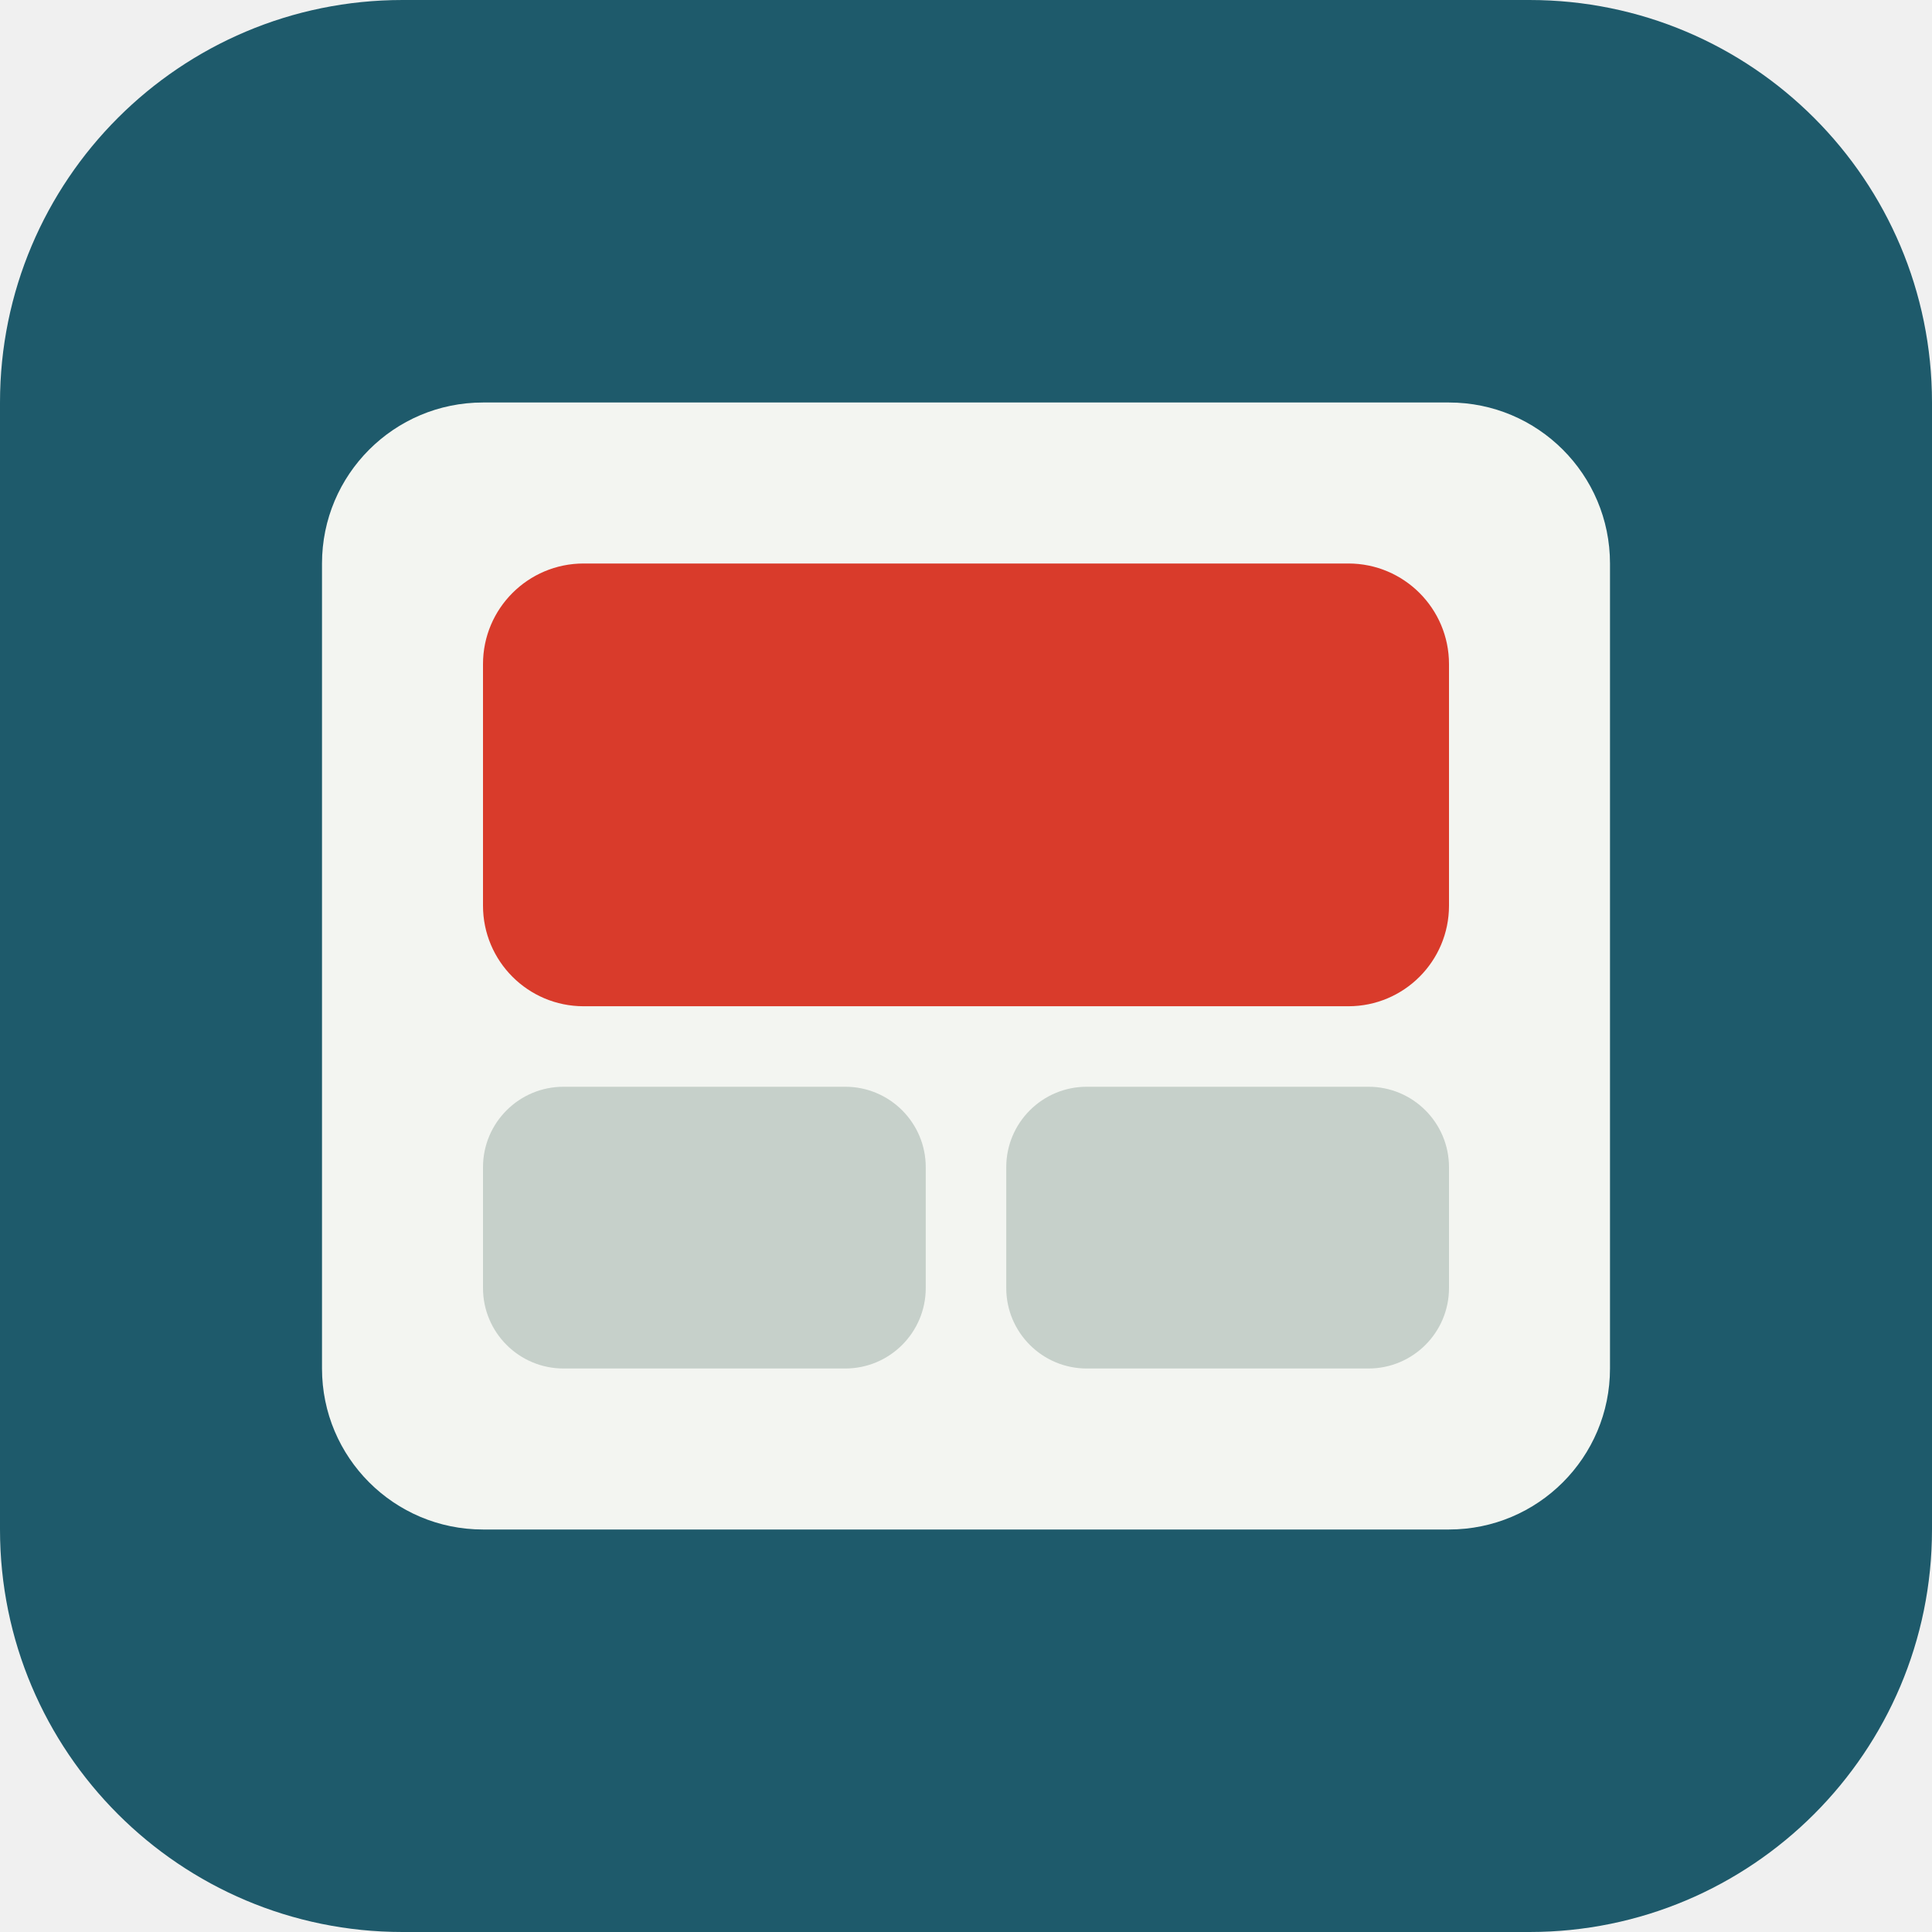
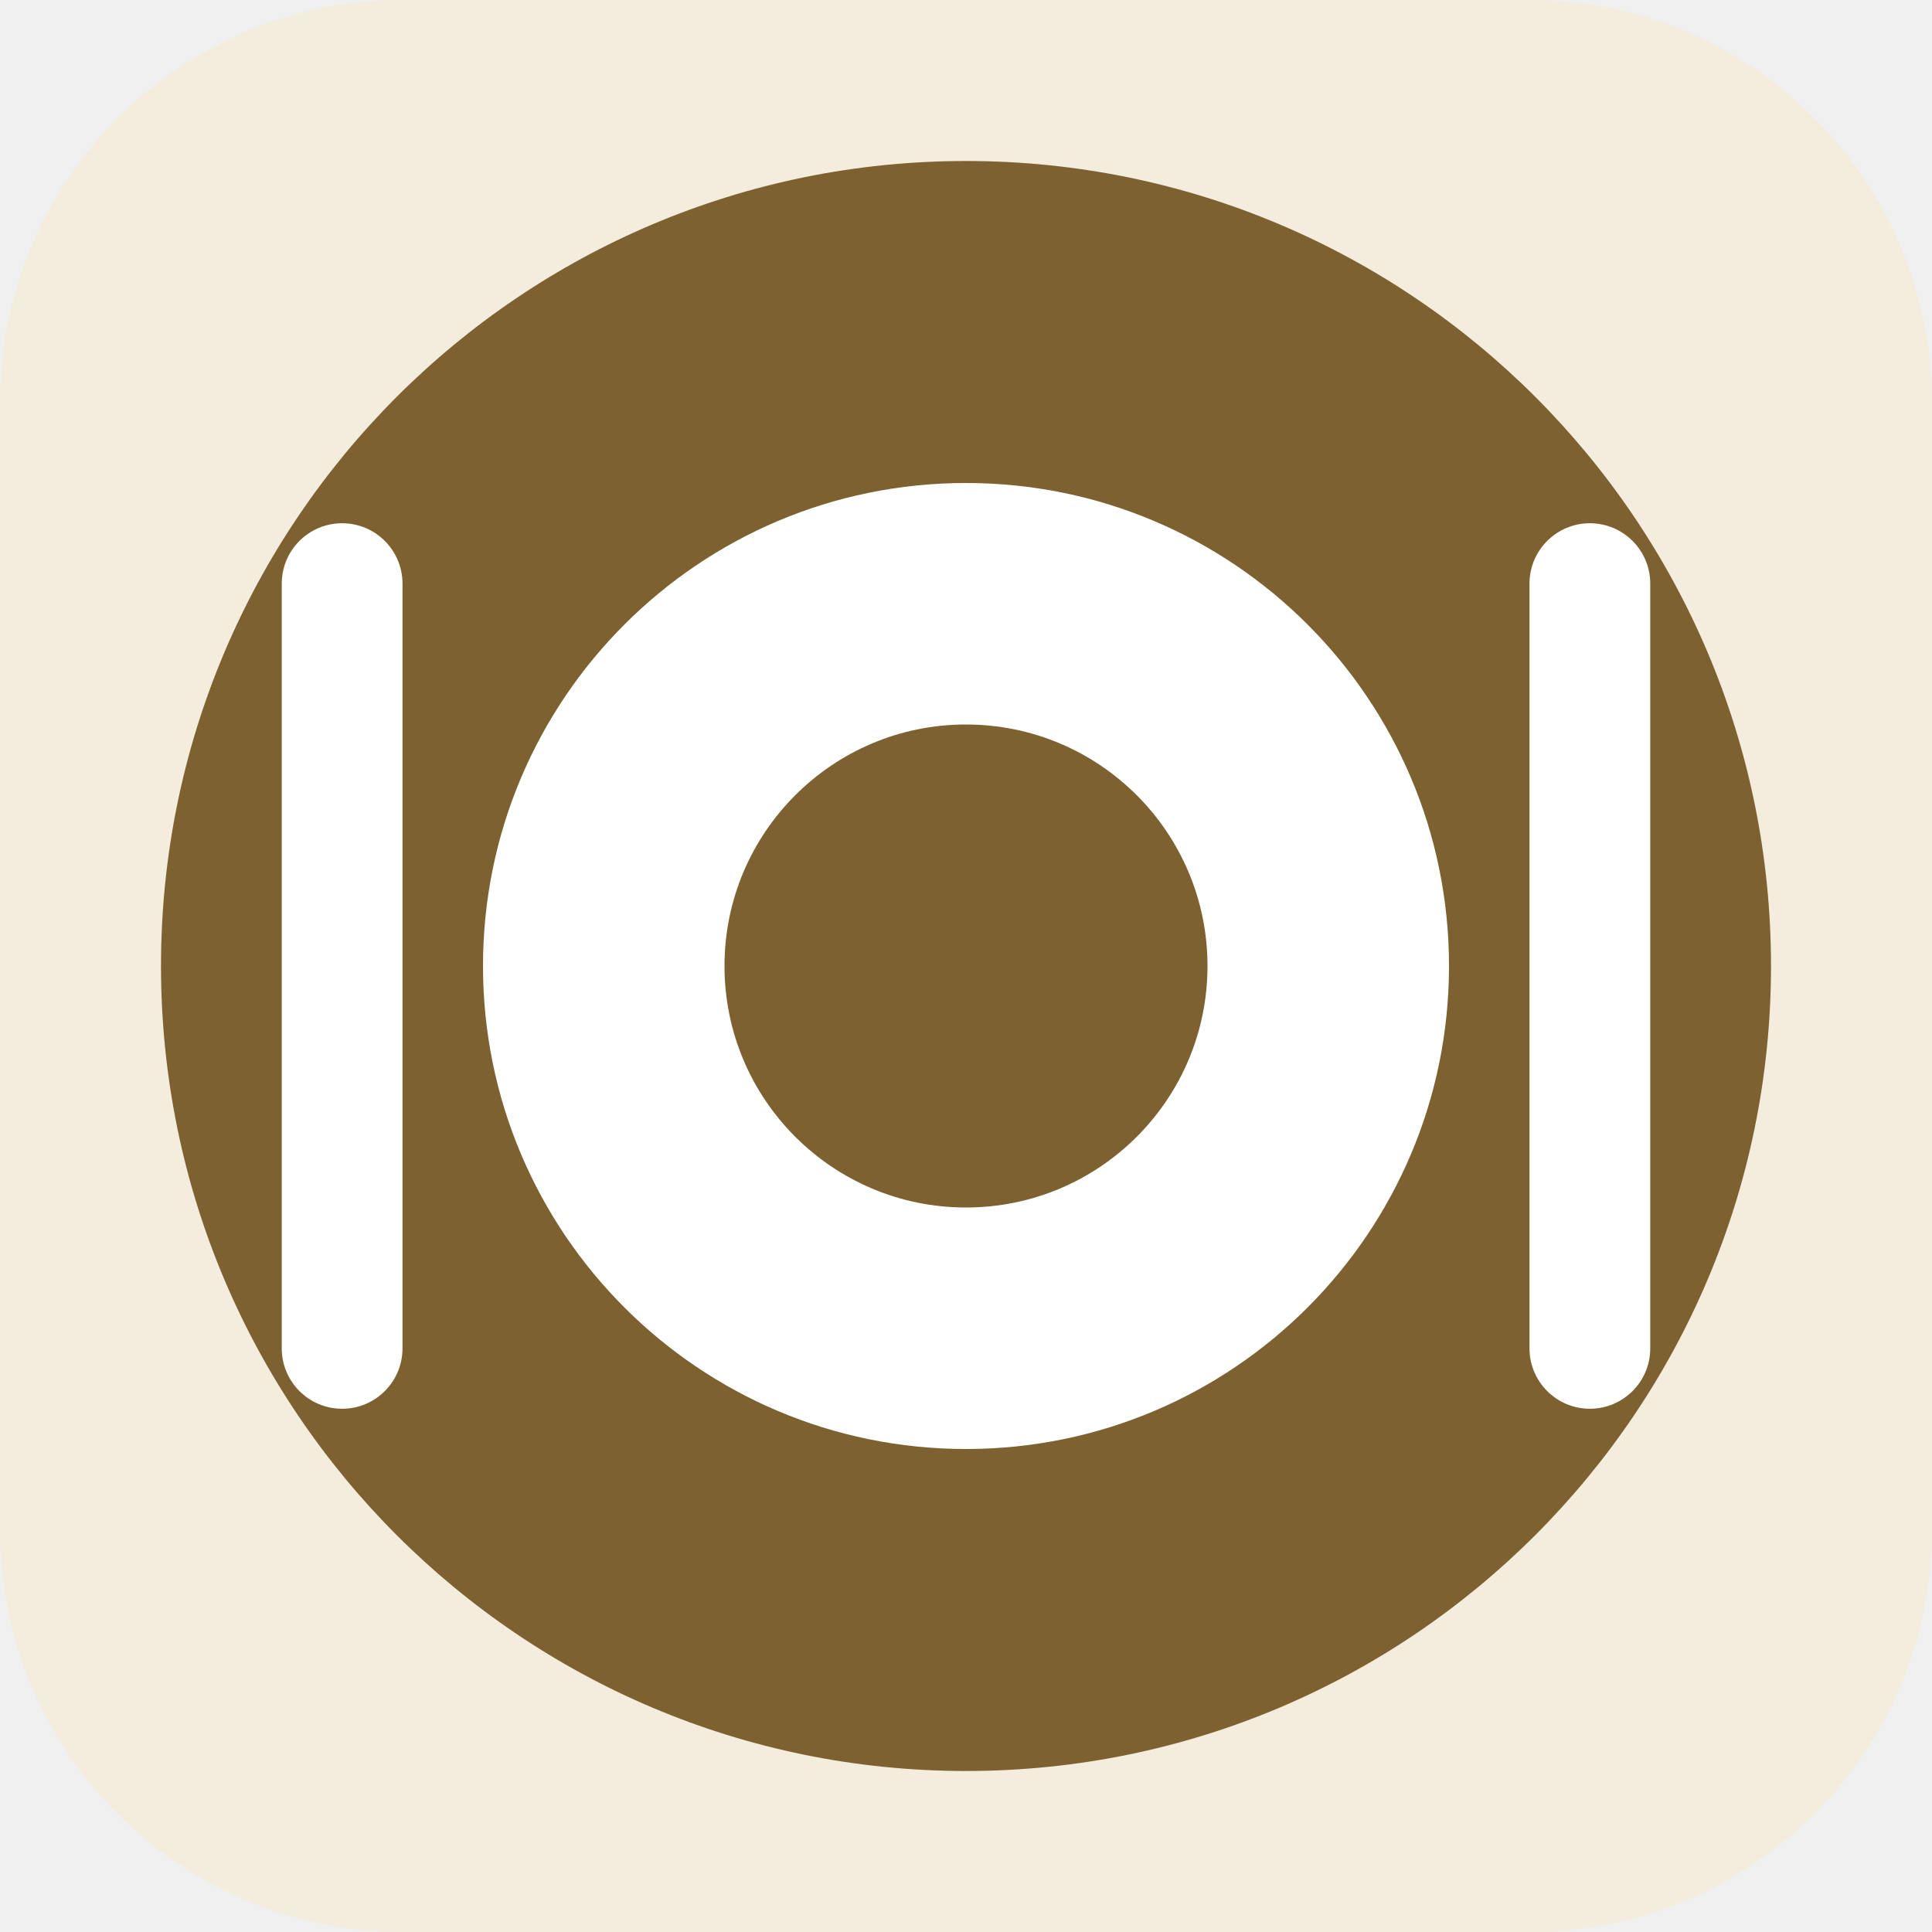
<svg xmlns="http://www.w3.org/2000/svg" viewBox="0 0 48 48">
-   <rect width="48" height="48" rx="10" fill="#1E5A6B" />
-   <rect x="8" y="10" width="32" height="28" rx="4" fill="#F3F5F1" />
-   <rect x="12" y="14" width="24" height="11" rx="2.5" fill="#D93B2B" />
-   <rect x="12" y="27" width="11" height="7" rx="2" fill="#C6D0CA" />
-   <rect x="25" y="27" width="11" height="7" rx="2" fill="#C6D0CA" />
+   <rect width="48" height="48" rx="10" fill="#F4ECDD" />
+   <circle cx="24" cy="24" r="20" fill="#7E6130" />
+   <path d="M24 12a12 12 0 1 0 0 24 12 12 0 0 0 0-24Zm0 6a6 6 0 1 1 0 12 6 6 0 0 1 0-12Z" fill="#FFFFFF" fill-rule="evenodd" />
+   <rect x="7" y="13" width="3" height="22" rx="1.5" fill="#FFFFFF" />
+   <rect x="38" y="13" width="3" height="22" rx="1.5" fill="#FFFFFF" />
</svg>
